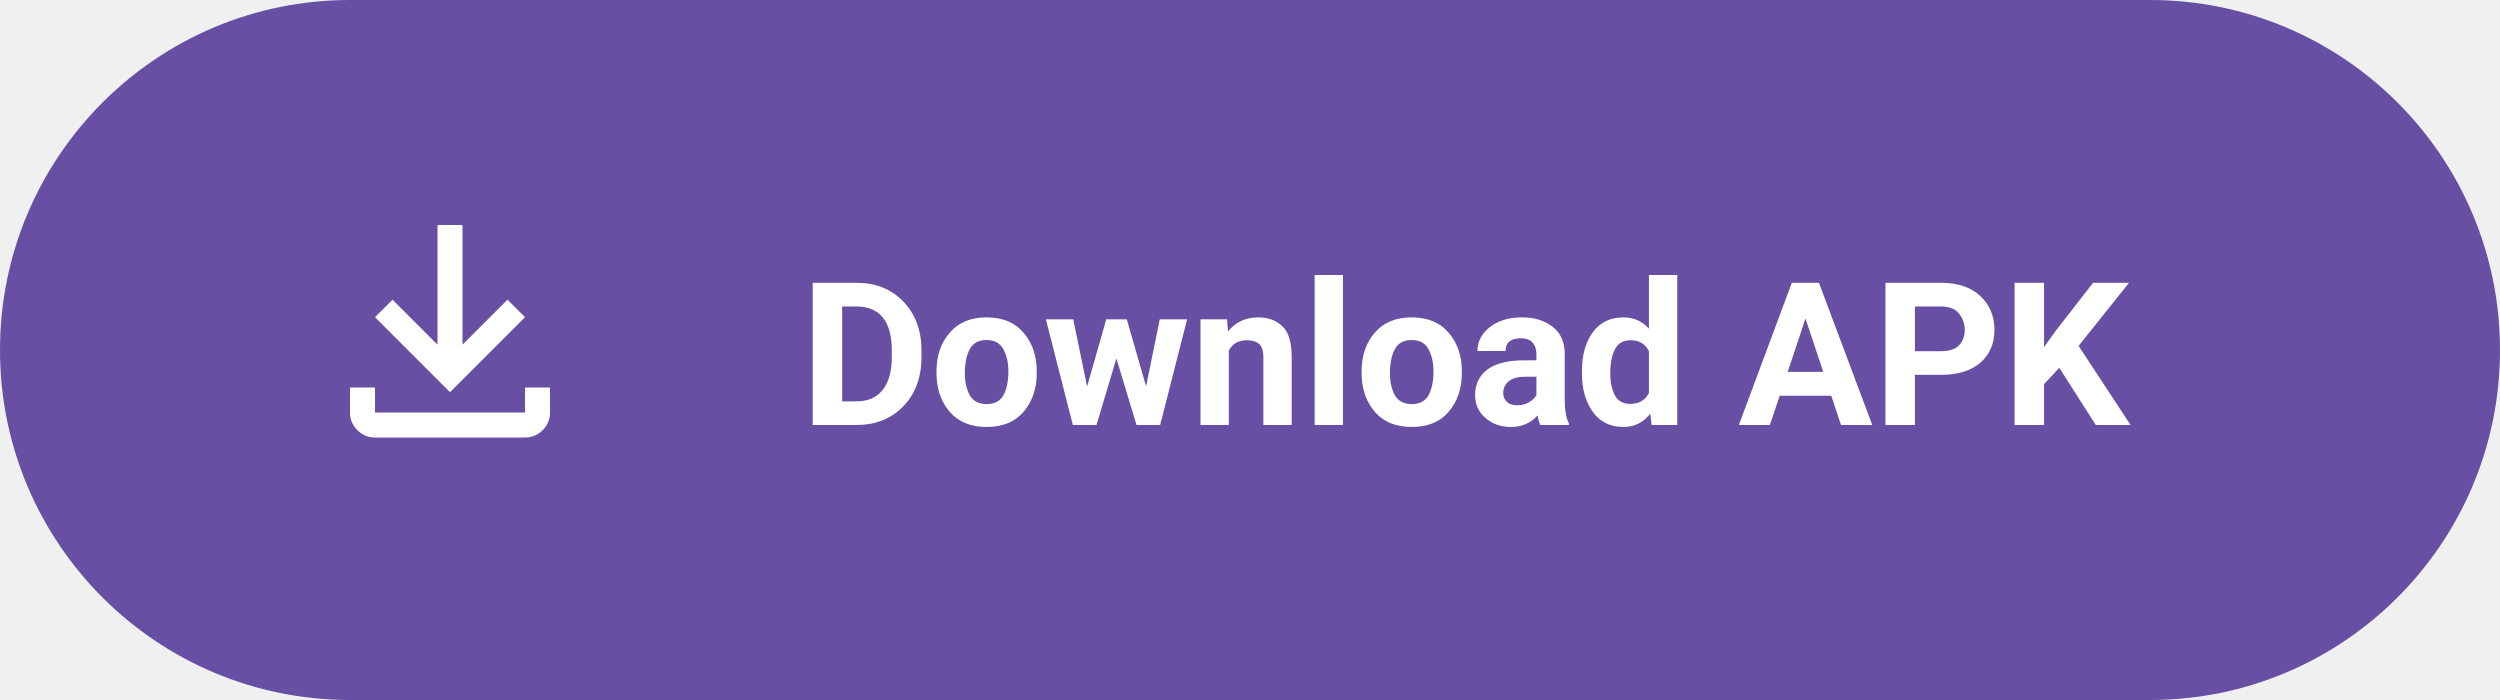
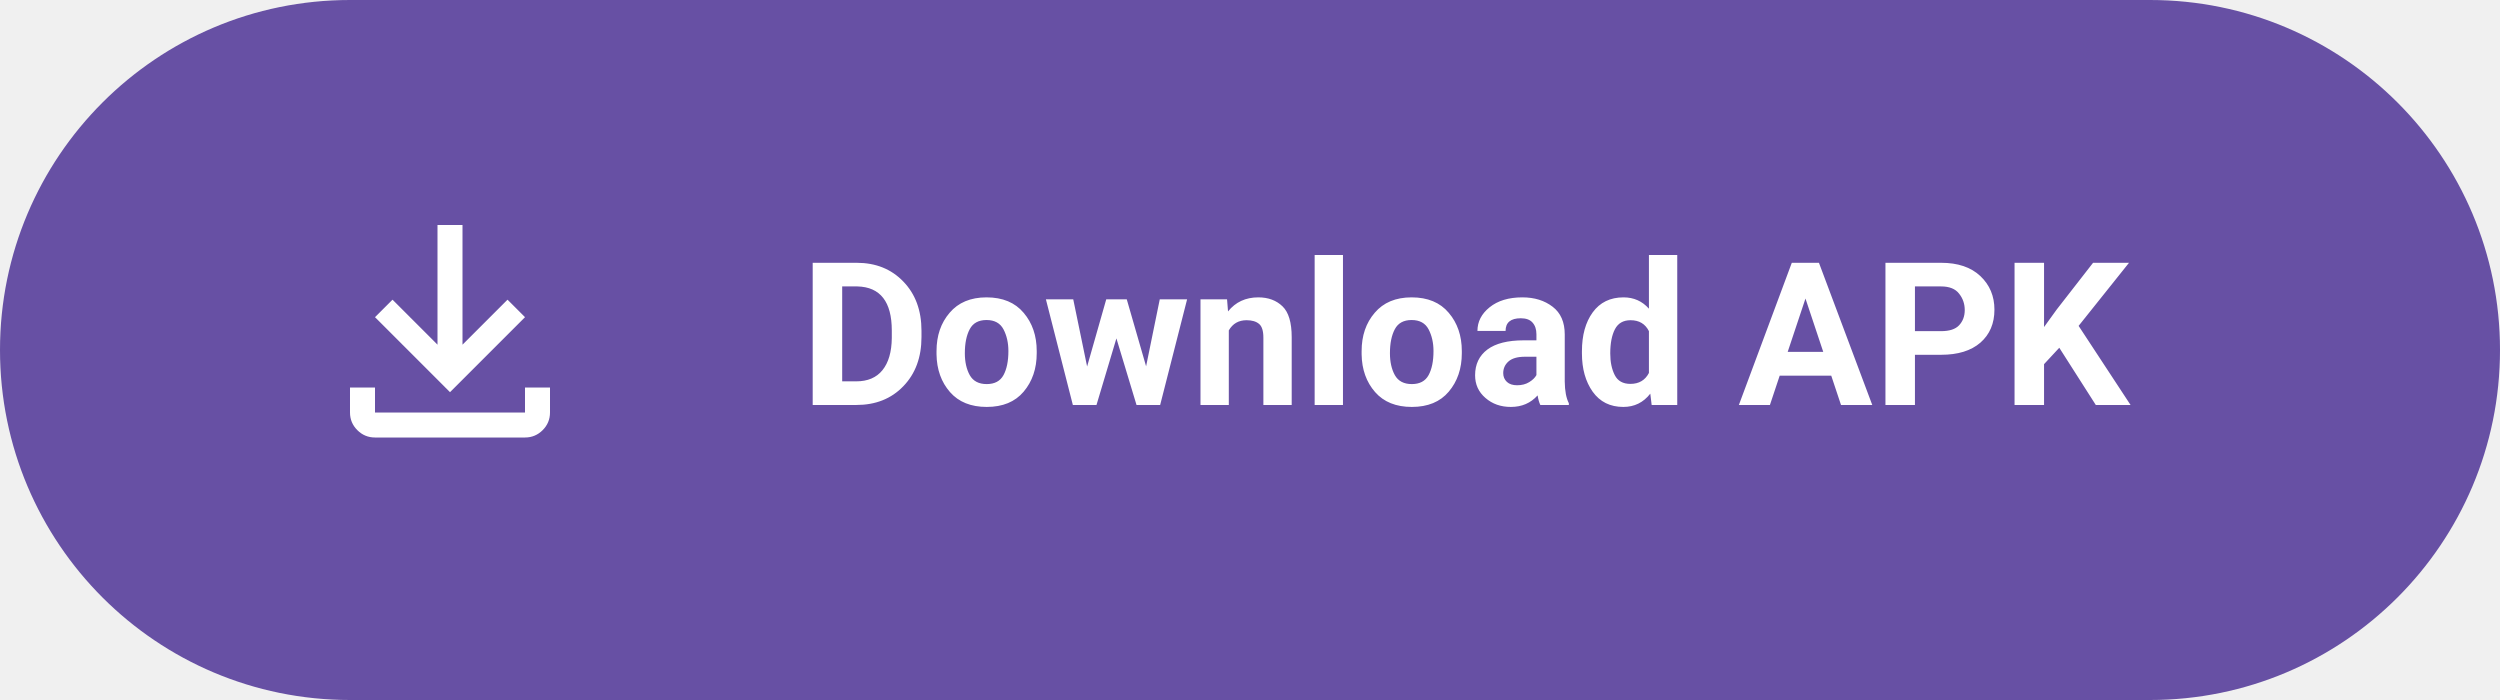
<svg xmlns="http://www.w3.org/2000/svg" width="200" height="56" viewBox="0 0 200 56">
  <rect width="200" height="56" rx="28" fill="#6750A4" />
  <svg x="24" y="16" width="24" height="24" viewBox="0 96 960 960" fill="#FFFFFF">
    <path d="M480 711 240 471l56-56 144 144v-383h80v383l144-144 56 56-240 240ZM240 856q-33 0-56.5-23.5T160 776v-80h80v80h480v-80h80v80q0 33-23.5 56.5T720 856H240Z" />
  </svg>
-   <text x="64" y="34" font-family="Roboto, sans-serif" font-size="16" font-weight="600" fill="#FFFFFF" alignment-baseline="middle">
+   <text x="64" y="28" font-family="Roboto, sans-serif" font-size="16" font-weight="600" fill="#FFFFFF" dominant-baseline="middle" alignment-baseline="middle">
    Download APK
  </text>
</svg>
